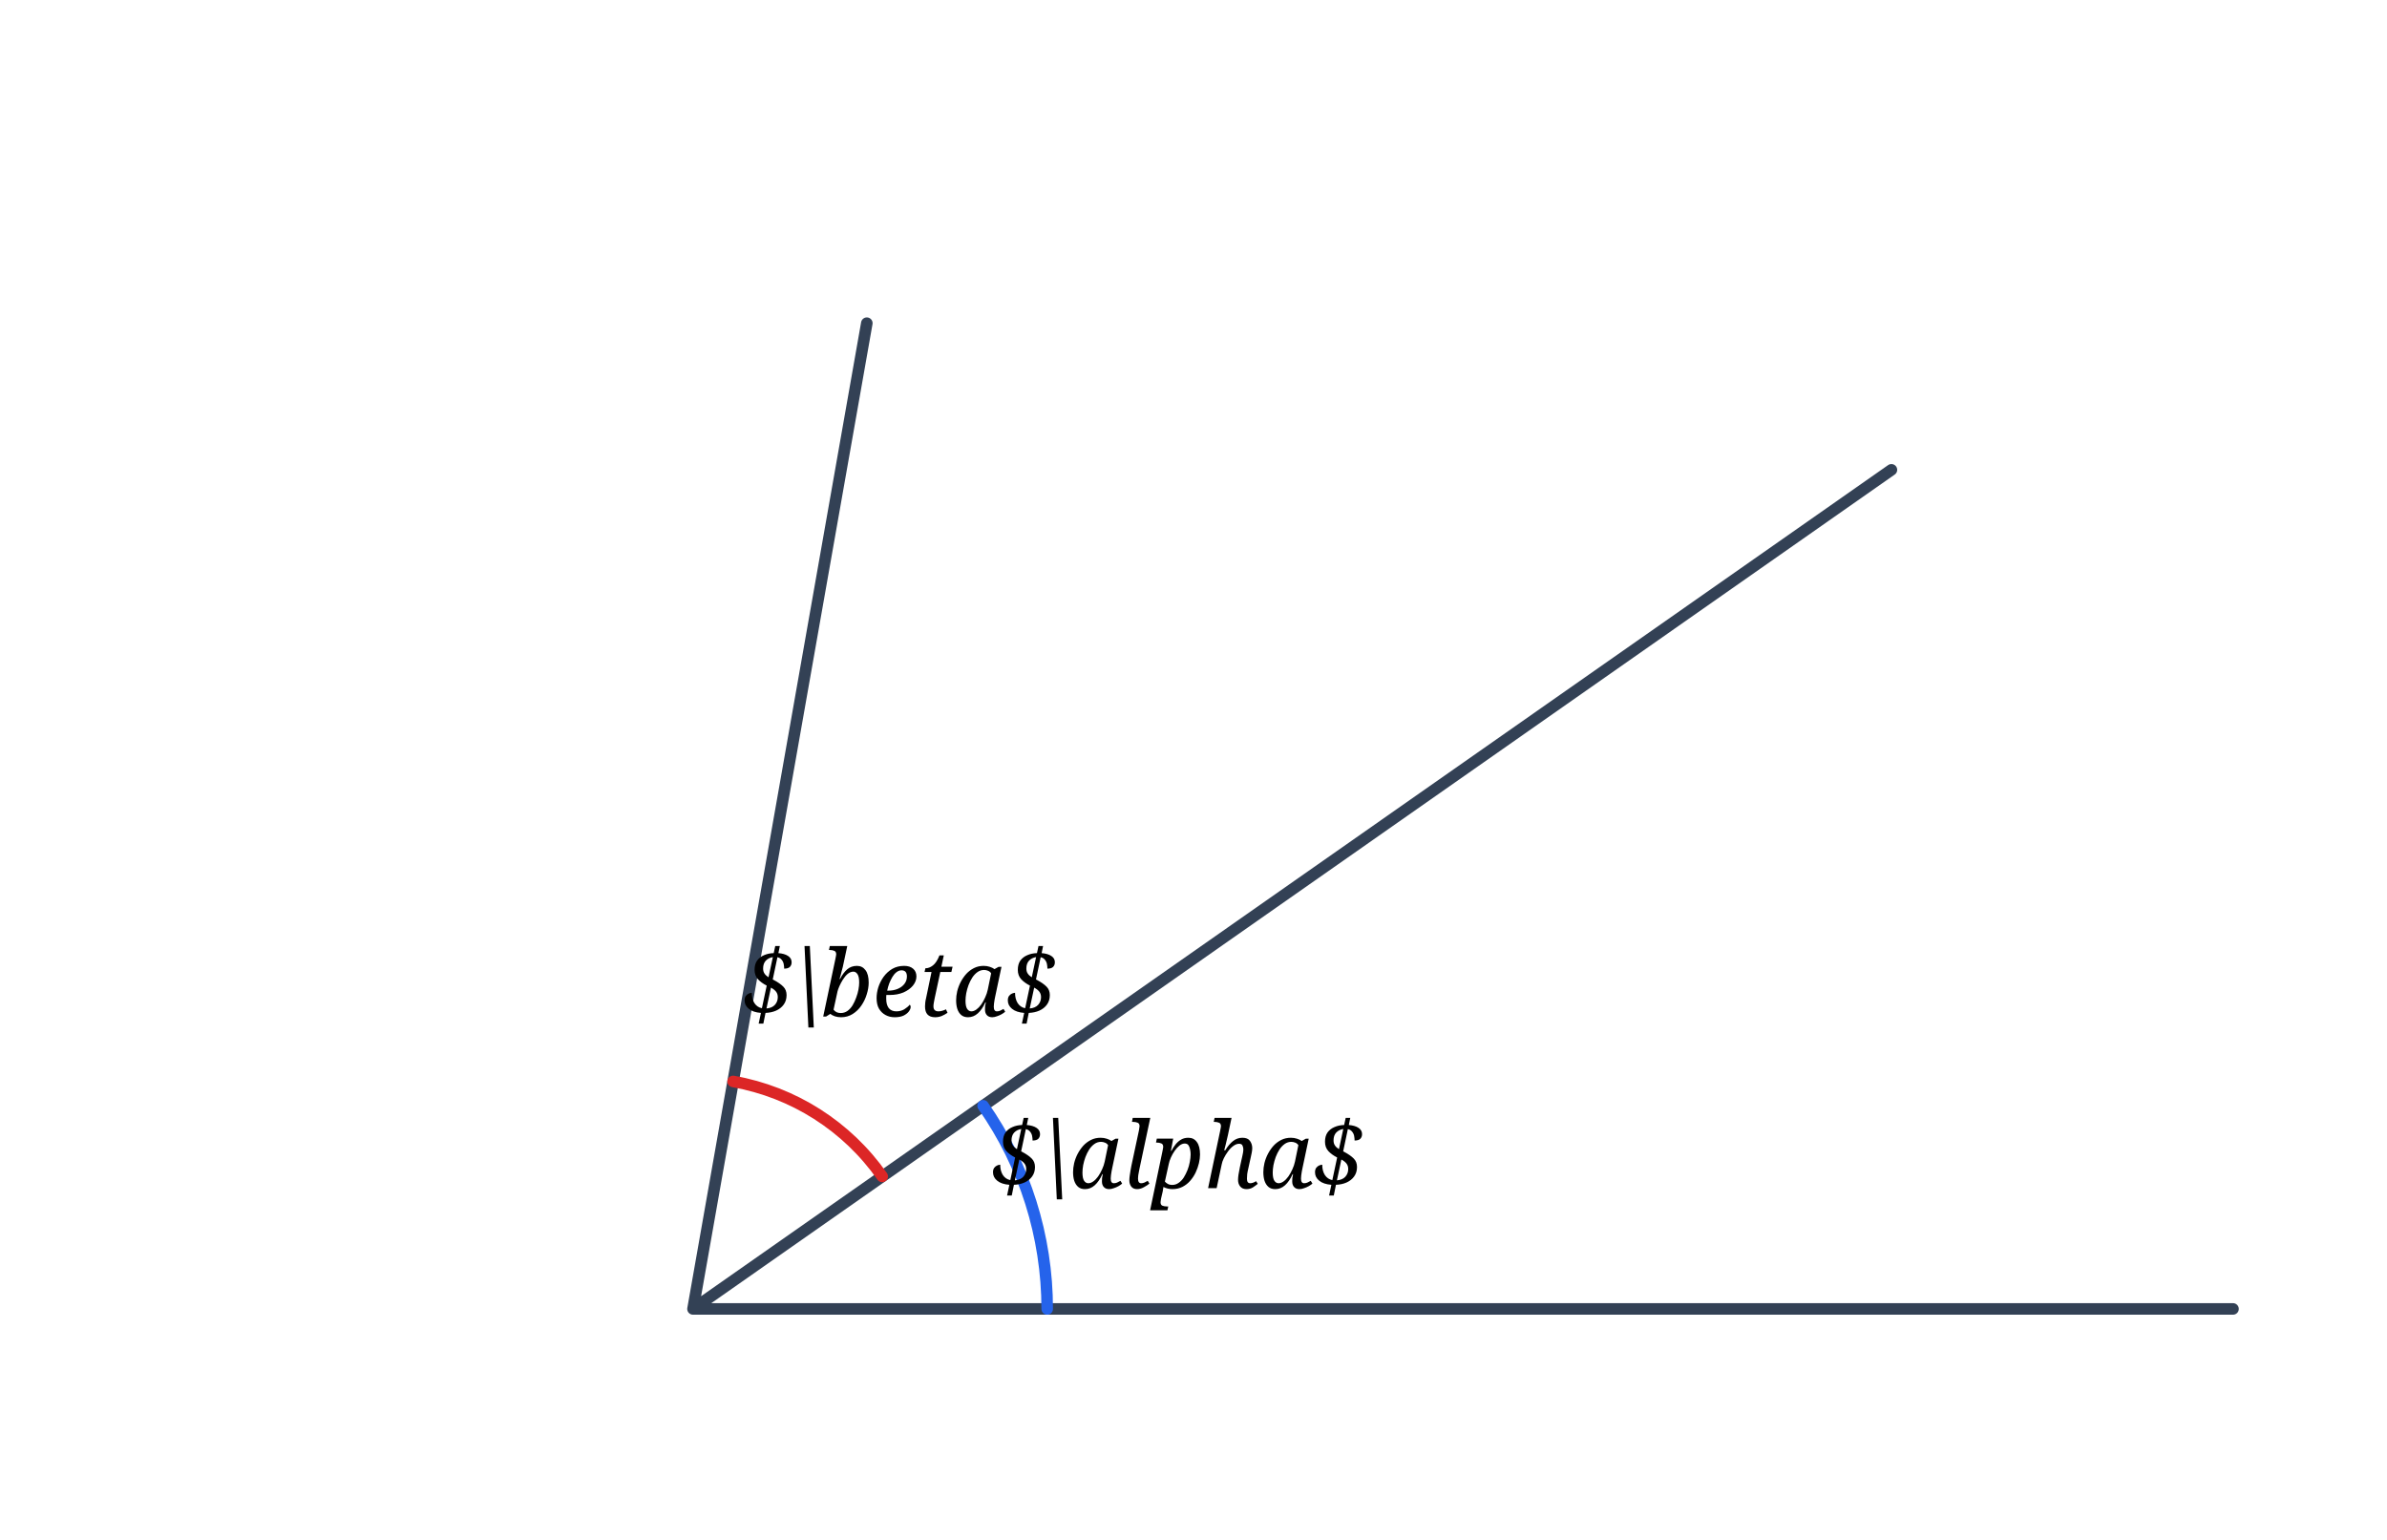
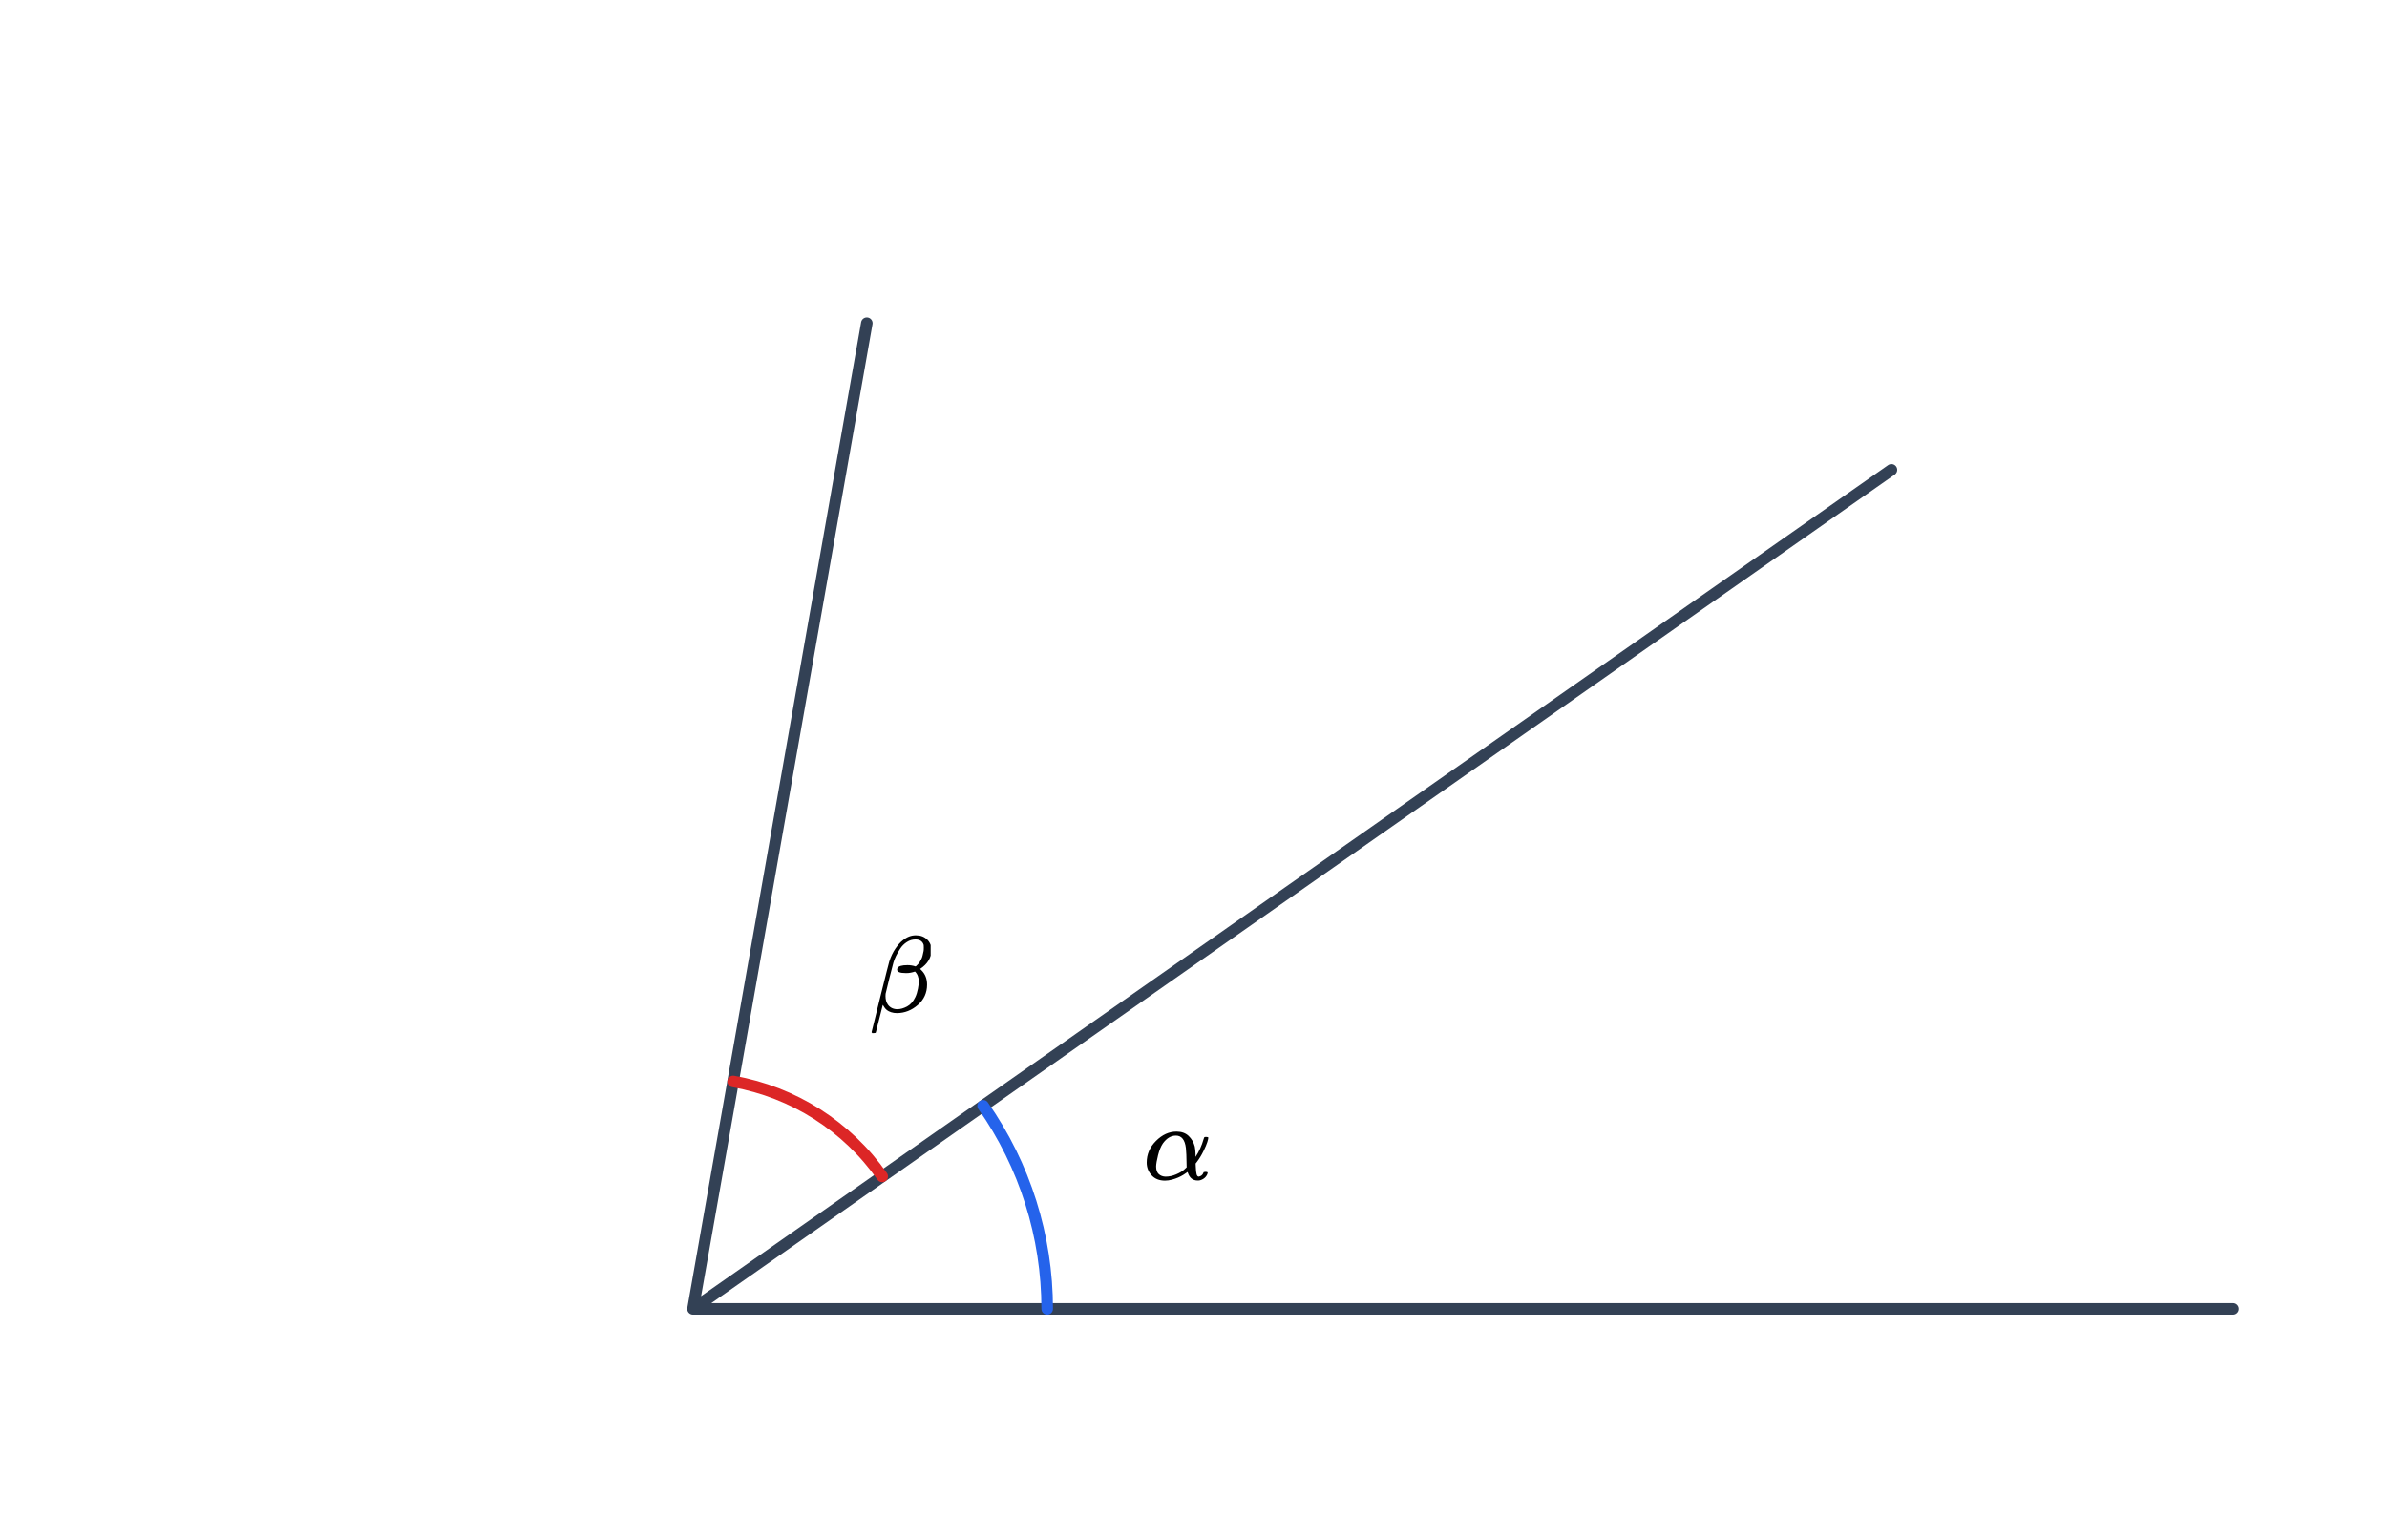
<svg xmlns="http://www.w3.org/2000/svg" width="310" height="200" viewBox="0 0 310 200">
  <path d="M 90 170 L 290 170 M 90 170 L 245.639 61.02 M 90 170 L 112.574 41.975" stroke="#334155" stroke-width="1.5" stroke-opacity="1" stroke-linecap="round" stroke-linejoin="round" fill="none" fill-opacity="1" opacity="1" />
  <path d="M 127.681 143.615 A 46 46 0 0 1 136 170" stroke="#2563eb" stroke-width="1.5" stroke-opacity="1" stroke-linecap="round" stroke-linejoin="round" fill="none" fill-opacity="1" opacity="1" />
-   <text text-anchor="middle" dominant-baseline="middle" x="152.945" y="150.153" font-family="serif" font-size="12" font-style="italic" fill="#000">$\alpha$</text>
+   <svg x="148.445" y="146.653" width="9" height="7" overflow="visible">
+     <svg style="vertical-align: -0.025ex;" width="100%" height="100%" role="img" focusable="false" viewBox="0 -442 640 453">
+       <g stroke="currentColor" fill="currentColor" stroke-width="0" transform="scale(1,-1)">
+         <g data-mml-node="math">
+           <g data-mml-node="mi">
+             <path data-c="1D6FC" d="M34 156Q34 270 120 356T309 442Q379 442 421 402T478 304Q484 275 485 237V208Q534 282 560 374Q564 388 566 390T582 393Q603 393 603 385Q603 376 594 346T558 261T497 161L486 147L487 123Q489 67 495 47T514 26Q528 28 540 37T557 60Q559 67 562 68T577 70Q597 70 597 62Q597 56 591 43Q579 19 556 5T512 -10H505Q438 -10 414 62L411 69L400 61Q390 53 370 41T325 18T267 -2T203 -11Q124 -11 79 39T34 156ZM208 26Q257 26 306 47T379 90L403 112Q401 255 396 290Q382 405 304 405Q235 405 183 332Q156 292 139 224T121 120Q121 71 146 49T208 26Z" />
+           </g>
+         </g>
+       </g>
+     </svg>
+   </svg>
  <path d="M 95.209 140.456 A 30 30 0 0 1 114.575 152.793" stroke="#dc2626" stroke-width="1.5" stroke-opacity="1" stroke-linecap="round" stroke-linejoin="round" fill="none" fill-opacity="1" opacity="1" />
-   <text text-anchor="middle" dominant-baseline="middle" x="116.865" y="127.83" font-family="serif" font-size="12" font-style="italic" fill="#000">$\beta$</text>
+   <svg x="112.865" y="121.33" width="8" height="13" overflow="visible">
+     <svg style="vertical-align: -0.439ex;" width="100%" height="100%" role="img" focusable="false" viewBox="0 -705 566 899">
+       <g stroke="currentColor" fill="currentColor" stroke-width="0" transform="scale(1,-1)">
+         <g data-mml-node="math">
+           <g data-mml-node="mi">
+             <path data-c="1D6FD" d="M29 -194Q23 -188 23 -186Q23 -183 102 134T186 465Q208 533 243 584T309 658Q365 705 429 705H431Q493 705 533 667T573 570Q573 465 469 396L482 383Q533 332 533 252Q533 139 448 65T257 -10Q227 -10 203 -2T165 17T143 40T131 59T126 65L62 -188Q60 -194 42 -194H29ZM353 431Q392 431 427 419L432 422Q436 426 439 429T449 439T461 453T472 471T484 495T493 524T501 560Q503 569 503 593Q503 611 502 616Q487 667 426 667Q384 667 347 643T286 582T247 514T224 455Q219 439 186 308T152 168Q151 163 151 147Q151 99 173 68Q204 26 260 26Q302 26 349 51T425 137Q441 171 449 214T457 279Q457 337 422 372Q380 358 347 358H337Q258 358 258 389Q258 396 261 403Q275 431 353 431Z" />
+           </g>
+         </g>
+       </g>
+     </svg>
+   </svg>
</svg>
